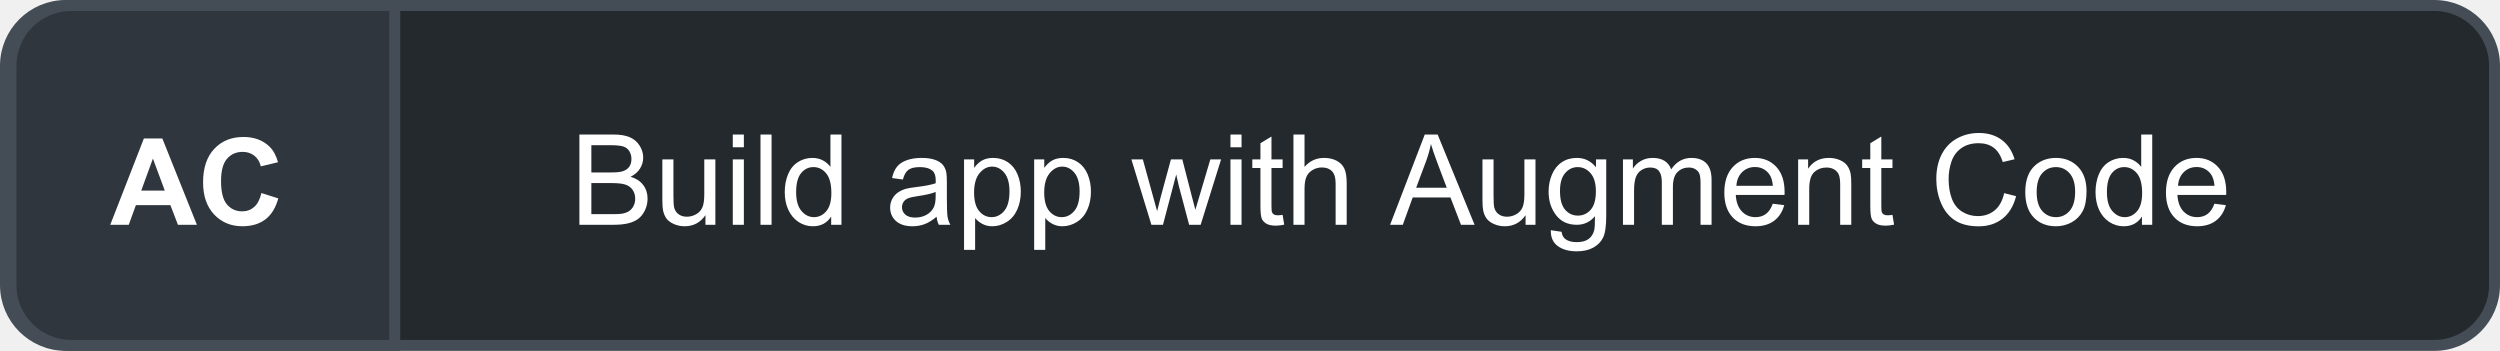
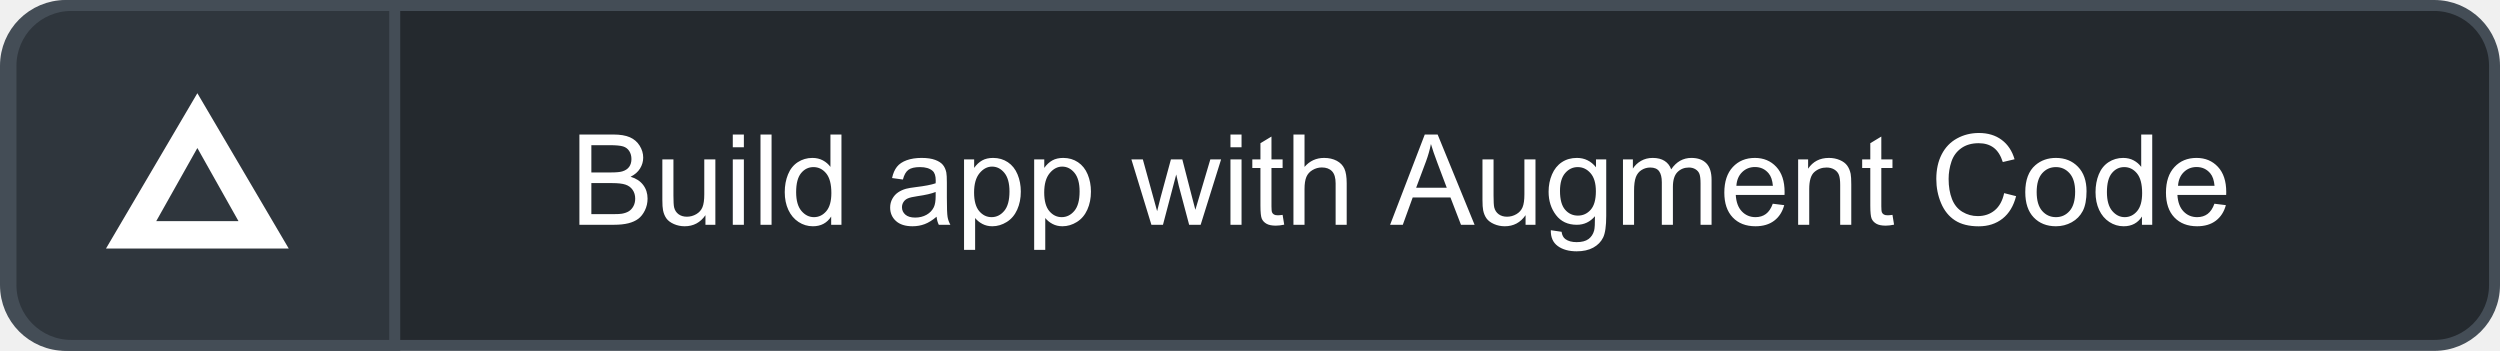
<svg xmlns="http://www.w3.org/2000/svg" fill="none" height="32" viewBox="0 0 228 32" width="228" role="img" aria-label="Build app with Augment Code">
  <rect x="0.5" y="0.5" width="227" height="31" rx="5.5" fill="#24292e" stroke="#444d56" />
  <path d="m6.5.5h29.5v31h-29.5c-3.038 0-5.5-2.462-5.5-5.5v-20c0-3.038 2.462-5.5 5.5-5.5z" fill="#2f363d" stroke="#444d56" />
-   <path fill="#fff" d="M17.957 20.5H16.228L15.54 18.711H12.393L11.743 20.5H10.056L13.123 12.626H14.804ZM15.03 17.385 13.945 14.463 12.881 17.385ZM23.838 17.605 25.38 18.094Q25.025 19.383 24.201 20.009Q23.376 20.634 22.109 20.634Q20.541 20.634 19.531 19.563Q18.521 18.491 18.521 16.633Q18.521 14.667 19.536 13.579Q20.551 12.492 22.206 12.492Q23.65 12.492 24.553 13.346Q25.09 13.851 25.358 14.796L23.785 15.172Q23.645 14.56 23.202 14.205Q22.759 13.851 22.125 13.851Q21.25 13.851 20.704 14.479Q20.159 15.107 20.159 16.515Q20.159 18.008 20.696 18.642Q21.233 19.275 22.093 19.275Q22.727 19.275 23.183 18.873Q23.64 18.47 23.838 17.605Z" />
+   <path fill="#fff" fill-rule="evenodd" transform="translate(8 6) scale(0.8333)" d="M12 3L22 20H2z M12 9l4.5 8h-9z" />
  <path fill="#fff" d="M52.842 20.5V12.268H55.931Q56.874 12.268 57.444 12.518Q58.014 12.768 58.337 13.287Q58.66 13.807 58.66 14.374Q58.66 14.902 58.373 15.368Q58.087 15.834 57.509 16.12Q58.255 16.339 58.657 16.867Q59.058 17.395 59.058 18.114Q59.058 18.692 58.814 19.189Q58.57 19.686 58.21 19.955Q57.851 20.225 57.309 20.362Q56.767 20.5 55.981 20.5ZM53.932 15.727H55.712Q56.436 15.727 56.75 15.632Q57.166 15.508 57.377 15.222Q57.587 14.935 57.587 14.503Q57.587 14.093 57.391 13.781Q57.194 13.47 56.829 13.355Q56.464 13.24 55.577 13.24H53.932ZM53.932 19.529H55.981Q56.509 19.529 56.722 19.489Q57.099 19.422 57.351 19.265Q57.604 19.107 57.767 18.807Q57.93 18.507 57.93 18.114Q57.93 17.653 57.694 17.313Q57.458 16.974 57.04 16.836Q56.621 16.698 55.835 16.698H53.932ZM64.337 20.5V19.624Q63.64 20.635 62.444 20.635Q61.917 20.635 61.459 20.433Q61.001 20.23 60.779 19.924Q60.558 19.618 60.468 19.175Q60.406 18.877 60.406 18.231V14.537H61.417V17.844Q61.417 18.636 61.479 18.911Q61.574 19.31 61.883 19.537Q62.192 19.764 62.646 19.764Q63.101 19.764 63.5 19.531Q63.899 19.298 64.064 18.897Q64.23 18.495 64.23 17.732V14.537H65.241V20.5ZM66.83 13.43V12.268H67.841V13.43ZM66.83 20.5V14.537H67.841V20.5ZM69.357 20.5V12.268H70.367V20.5ZM75.803 20.5V19.748Q75.236 20.635 74.135 20.635Q73.422 20.635 72.824 20.242Q72.226 19.849 71.898 19.144Q71.569 18.439 71.569 17.524Q71.569 16.631 71.867 15.904Q72.164 15.177 72.76 14.789Q73.355 14.402 74.09 14.402Q74.629 14.402 75.051 14.629Q75.472 14.857 75.736 15.222V12.268H76.741V20.5ZM72.608 17.524Q72.608 18.669 73.091 19.237Q73.574 19.804 74.231 19.804Q74.893 19.804 75.357 19.262Q75.82 18.72 75.82 17.608Q75.82 16.384 75.348 15.811Q74.876 15.239 74.186 15.239Q73.512 15.239 73.06 15.789Q72.608 16.339 72.608 17.524ZM85.416 19.764Q84.855 20.242 84.335 20.438Q83.816 20.635 83.221 20.635Q82.238 20.635 81.71 20.155Q81.182 19.675 81.182 18.928Q81.182 18.49 81.382 18.128Q81.581 17.765 81.904 17.546Q82.227 17.327 82.631 17.215Q82.929 17.136 83.53 17.063Q84.754 16.917 85.332 16.715Q85.338 16.508 85.338 16.451Q85.338 15.834 85.051 15.581Q84.664 15.239 83.9 15.239Q83.187 15.239 82.847 15.488Q82.508 15.738 82.345 16.373L81.356 16.238Q81.491 15.604 81.8 15.213Q82.109 14.823 82.693 14.612Q83.277 14.402 84.046 14.402Q84.81 14.402 85.287 14.582Q85.764 14.761 85.989 15.034Q86.214 15.306 86.303 15.721Q86.354 15.98 86.354 16.654V18.001Q86.354 19.411 86.419 19.784Q86.483 20.157 86.674 20.5H85.618Q85.461 20.186 85.416 19.764ZM85.332 17.507Q84.782 17.732 83.681 17.889Q83.058 17.979 82.8 18.091Q82.541 18.203 82.401 18.42Q82.26 18.636 82.26 18.9Q82.26 19.304 82.567 19.573Q82.873 19.843 83.462 19.843Q84.046 19.843 84.501 19.588Q84.956 19.332 85.169 18.888Q85.332 18.546 85.332 17.878ZM87.921 22.785V14.537H88.842V15.312Q89.167 14.857 89.577 14.629Q89.987 14.402 90.571 14.402Q91.335 14.402 91.919 14.795Q92.503 15.188 92.8 15.904Q93.098 16.62 93.098 17.473Q93.098 18.389 92.769 19.121Q92.441 19.854 91.815 20.245Q91.189 20.635 90.498 20.635Q89.993 20.635 89.591 20.421Q89.19 20.208 88.931 19.882V22.785ZM88.836 17.552Q88.836 18.703 89.302 19.253Q89.768 19.804 90.431 19.804Q91.104 19.804 91.585 19.234Q92.065 18.664 92.065 17.468Q92.065 16.328 91.596 15.761Q91.127 15.194 90.476 15.194Q89.83 15.194 89.333 15.797Q88.836 16.401 88.836 17.552ZM94.316 22.785V14.537H95.237V15.312Q95.563 14.857 95.973 14.629Q96.383 14.402 96.967 14.402Q97.73 14.402 98.314 14.795Q98.898 15.188 99.196 15.904Q99.494 16.62 99.494 17.473Q99.494 18.389 99.165 19.121Q98.837 19.854 98.211 20.245Q97.584 20.635 96.894 20.635Q96.388 20.635 95.987 20.421Q95.585 20.208 95.327 19.882V22.785ZM95.232 17.552Q95.232 18.703 95.698 19.253Q96.164 19.804 96.826 19.804Q97.5 19.804 97.98 19.234Q98.46 18.664 98.46 17.468Q98.46 16.328 97.992 15.761Q97.523 15.194 96.871 15.194Q96.226 15.194 95.729 15.797Q95.232 16.401 95.232 17.552ZM105.008 20.5 103.183 14.537H104.227L105.176 17.979L105.53 19.259Q105.552 19.164 105.839 18.029L106.788 14.537H107.827L108.719 17.996L109.017 19.135L109.36 17.984L110.382 14.537H111.364L109.5 20.5H108.45L107.501 16.929L107.271 15.912L106.063 20.5ZM112.218 13.43V12.268H113.229V13.43ZM112.218 20.5V14.537H113.229V20.5ZM116.974 19.596 117.12 20.489Q116.693 20.579 116.356 20.579Q115.806 20.579 115.503 20.405Q115.199 20.23 115.076 19.947Q114.952 19.663 114.952 18.754V15.323H114.211V14.537H114.952V13.06L115.958 12.453V14.537H116.974V15.323H115.958V18.81Q115.958 19.242 116.011 19.366Q116.064 19.489 116.185 19.562Q116.306 19.635 116.53 19.635Q116.699 19.635 116.974 19.596ZM117.962 20.5V12.268H118.973V15.222Q119.68 14.402 120.759 14.402Q121.421 14.402 121.91 14.663Q122.398 14.924 122.609 15.385Q122.819 15.845 122.819 16.721V20.5H121.809V16.721Q121.809 15.963 121.48 15.618Q121.152 15.272 120.551 15.272Q120.102 15.272 119.706 15.505Q119.31 15.738 119.141 16.137Q118.973 16.536 118.973 17.238V20.5ZM126.778 20.5 129.939 12.268H131.113L134.482 20.5H133.241L132.281 18.007H128.839L127.935 20.5ZM129.153 17.12H131.944L131.085 14.84Q130.692 13.801 130.501 13.133Q130.344 13.925 130.057 14.705ZM139.132 20.5V19.624Q138.435 20.635 137.239 20.635Q136.711 20.635 136.254 20.433Q135.796 20.23 135.574 19.924Q135.353 19.618 135.263 19.175Q135.201 18.877 135.201 18.231V14.537H136.212V17.844Q136.212 18.636 136.273 18.911Q136.369 19.31 136.678 19.537Q136.987 19.764 137.441 19.764Q137.896 19.764 138.295 19.531Q138.694 19.298 138.859 18.897Q139.025 18.495 139.025 17.732V14.537H140.036V20.5ZM141.434 20.994 142.417 21.14Q142.478 21.595 142.759 21.803Q143.135 22.083 143.787 22.083Q144.489 22.083 144.87 21.803Q145.252 21.522 145.387 21.017Q145.466 20.708 145.46 19.719Q144.797 20.5 143.809 20.5Q142.579 20.5 141.906 19.613Q141.232 18.726 141.232 17.485Q141.232 16.631 141.541 15.91Q141.849 15.188 142.436 14.795Q143.023 14.402 143.815 14.402Q144.87 14.402 145.555 15.255V14.537H146.488V19.691Q146.488 21.084 146.204 21.665Q145.92 22.246 145.306 22.583Q144.691 22.92 143.792 22.92Q142.725 22.92 142.068 22.44Q141.411 21.96 141.434 20.994ZM142.271 17.412Q142.271 18.585 142.737 19.124Q143.203 19.663 143.905 19.663Q144.601 19.663 145.073 19.127Q145.544 18.591 145.544 17.445Q145.544 16.35 145.058 15.794Q144.573 15.239 143.888 15.239Q143.214 15.239 142.742 15.786Q142.271 16.333 142.271 17.412ZM148.015 20.5V14.537H148.919V15.373Q149.2 14.935 149.666 14.669Q150.132 14.402 150.727 14.402Q151.39 14.402 151.814 14.677Q152.238 14.952 152.412 15.446Q153.119 14.402 154.253 14.402Q155.141 14.402 155.618 14.893Q156.095 15.385 156.095 16.406V20.5H155.09V16.743Q155.09 16.137 154.992 15.87Q154.894 15.604 154.635 15.441Q154.377 15.278 154.029 15.278Q153.4 15.278 152.984 15.696Q152.569 16.115 152.569 17.035V20.5H151.558V16.625Q151.558 15.952 151.311 15.615Q151.064 15.278 150.502 15.278Q150.076 15.278 149.714 15.502Q149.351 15.727 149.188 16.159Q149.026 16.592 149.026 17.406V20.5ZM161.677 18.58 162.721 18.709Q162.474 19.624 161.806 20.129Q161.138 20.635 160.099 20.635Q158.791 20.635 158.024 19.829Q157.258 19.023 157.258 17.569Q157.258 16.064 158.032 15.233Q158.807 14.402 160.043 14.402Q161.239 14.402 161.997 15.216Q162.755 16.03 162.755 17.507Q162.755 17.597 162.749 17.777H158.302Q158.358 18.759 158.858 19.281Q159.358 19.804 160.104 19.804Q160.66 19.804 161.053 19.512Q161.447 19.22 161.677 18.58ZM158.358 16.946H161.688Q161.621 16.193 161.306 15.817Q160.823 15.233 160.054 15.233Q159.358 15.233 158.883 15.699Q158.409 16.165 158.358 16.946ZM163.99 20.5V14.537H164.9V15.385Q165.557 14.402 166.798 14.402Q167.337 14.402 167.789 14.596Q168.241 14.789 168.466 15.104Q168.69 15.418 168.78 15.851Q168.836 16.131 168.836 16.833V20.5H167.825V16.873Q167.825 16.255 167.708 15.949Q167.59 15.643 167.289 15.46Q166.989 15.278 166.584 15.278Q165.939 15.278 165.47 15.688Q165.001 16.098 165.001 17.243V20.5ZM172.593 19.596 172.739 20.489Q172.312 20.579 171.975 20.579Q171.425 20.579 171.122 20.405Q170.818 20.23 170.695 19.947Q170.571 19.663 170.571 18.754V15.323H169.83V14.537H170.571V13.06L171.576 12.453V14.537H172.593V15.323H171.576V18.81Q171.576 19.242 171.63 19.366Q171.683 19.489 171.804 19.562Q171.925 19.635 172.149 19.635Q172.318 19.635 172.593 19.596ZM182.779 17.614 183.868 17.889Q183.526 19.231 182.636 19.936Q181.746 20.64 180.46 20.64Q179.129 20.64 178.295 20.099Q177.461 19.557 177.026 18.529Q176.591 17.501 176.591 16.322Q176.591 15.036 177.082 14.079Q177.573 13.122 178.48 12.625Q179.387 12.128 180.477 12.128Q181.712 12.128 182.554 12.757Q183.396 13.385 183.728 14.525L182.655 14.778Q182.369 13.88 181.824 13.47Q181.28 13.06 180.454 13.06Q179.505 13.06 178.868 13.515Q178.23 13.969 177.972 14.736Q177.714 15.502 177.714 16.317Q177.714 17.367 178.02 18.15Q178.326 18.933 178.972 19.321Q179.617 19.708 180.37 19.708Q181.285 19.708 181.92 19.18Q182.554 18.653 182.779 17.614ZM184.705 17.518Q184.705 15.862 185.626 15.064Q186.395 14.402 187.501 14.402Q188.731 14.402 189.511 15.208Q190.292 16.013 190.292 17.434Q190.292 18.585 189.947 19.245Q189.601 19.905 188.942 20.27Q188.282 20.635 187.501 20.635Q186.249 20.635 185.477 19.832Q184.705 19.029 184.705 17.518ZM185.744 17.518Q185.744 18.664 186.243 19.234Q186.743 19.804 187.501 19.804Q188.254 19.804 188.753 19.231Q189.253 18.658 189.253 17.485Q189.253 16.378 188.751 15.808Q188.248 15.239 187.501 15.239Q186.743 15.239 186.243 15.806Q185.744 16.373 185.744 17.518ZM195.346 20.5V19.748Q194.779 20.635 193.678 20.635Q192.965 20.635 192.367 20.242Q191.769 19.849 191.44 19.144Q191.112 18.439 191.112 17.524Q191.112 16.631 191.409 15.904Q191.707 15.177 192.302 14.789Q192.897 14.402 193.633 14.402Q194.172 14.402 194.593 14.629Q195.014 14.857 195.278 15.222V12.268H196.283V20.5ZM192.151 17.524Q192.151 18.669 192.634 19.237Q193.116 19.804 193.773 19.804Q194.436 19.804 194.899 19.262Q195.363 18.72 195.363 17.608Q195.363 16.384 194.891 15.811Q194.419 15.239 193.729 15.239Q193.055 15.239 192.603 15.789Q192.151 16.339 192.151 17.524ZM201.955 18.58 202.999 18.709Q202.752 19.624 202.084 20.129Q201.416 20.635 200.377 20.635Q199.069 20.635 198.302 19.829Q197.536 19.023 197.536 17.569Q197.536 16.064 198.311 15.233Q199.085 14.402 200.321 14.402Q201.517 14.402 202.275 15.216Q203.033 16.03 203.033 17.507Q203.033 17.597 203.027 17.777H198.58Q198.636 18.759 199.136 19.281Q199.636 19.804 200.383 19.804Q200.938 19.804 201.332 19.512Q201.725 19.22 201.955 18.58ZM198.636 16.946H201.966Q201.899 16.193 201.584 15.817Q201.101 15.233 200.332 15.233Q199.636 15.233 199.161 15.699Q198.687 16.165 198.636 16.946Z" />
</svg>
